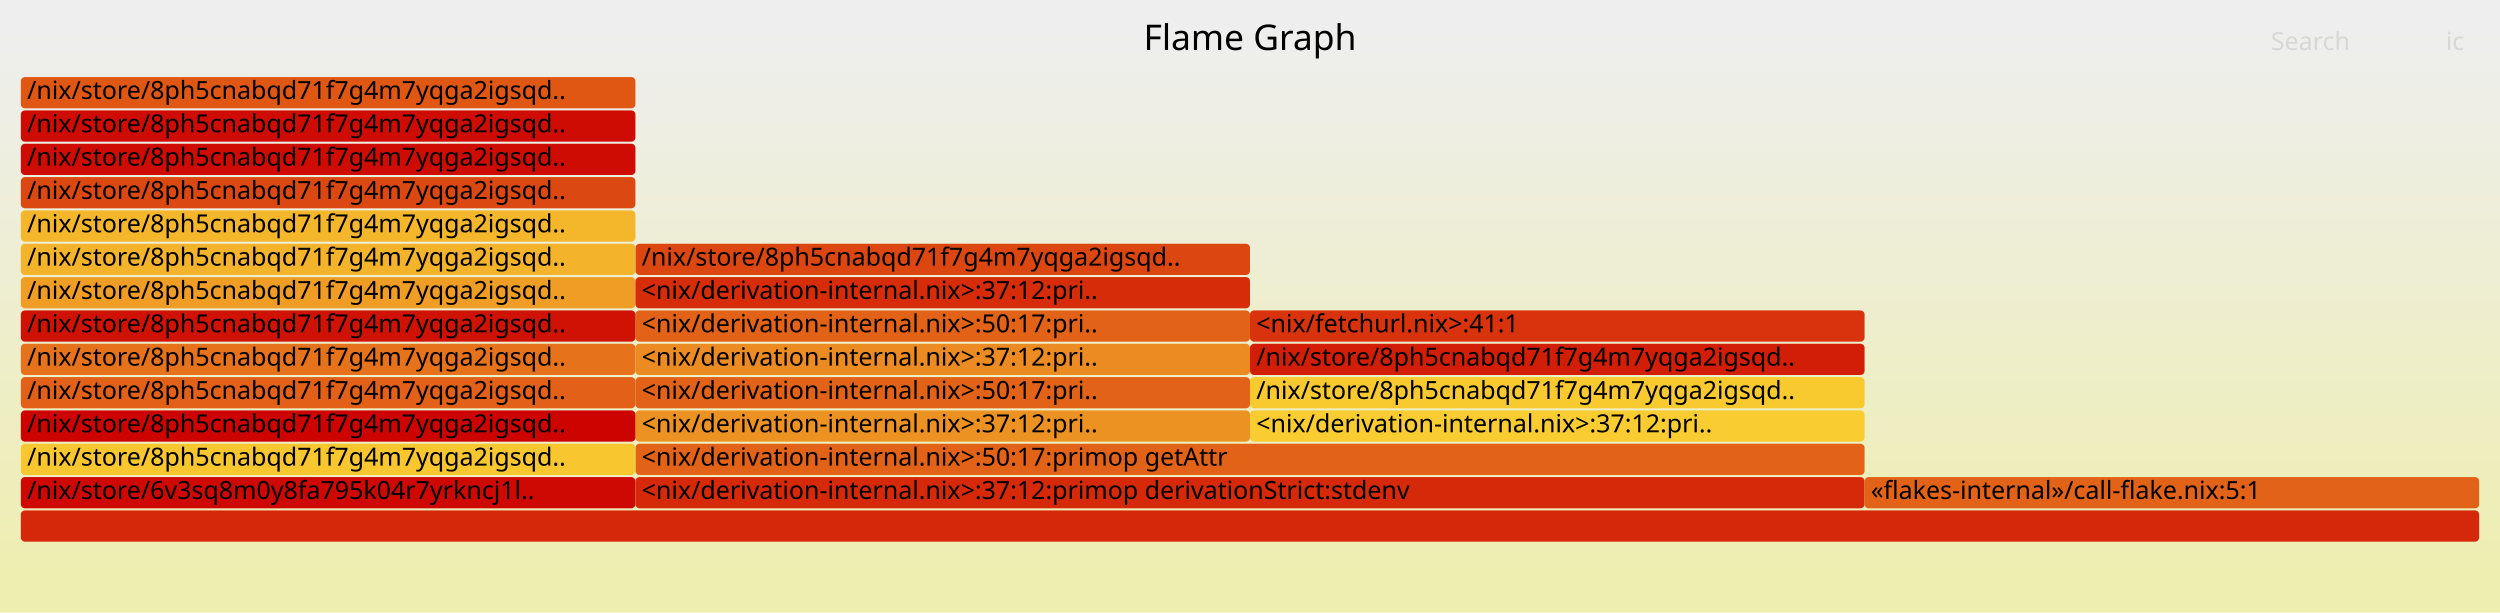
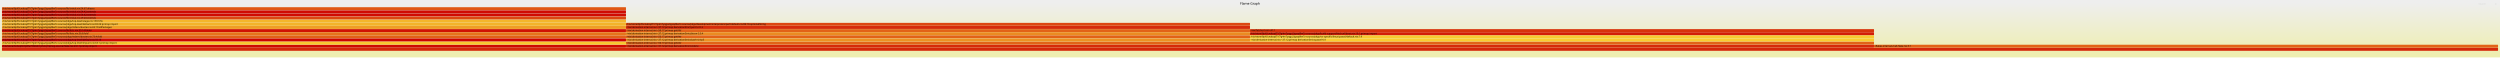
- <svg xmlns="http://www.w3.org/2000/svg" version="1.1" width="1200" height="294" viewBox="0 0 1200 294">
+ <svg xmlns="http://www.w3.org/2000/svg" version="1.1" width="12800" height="294" viewBox="0 0 12800 294">
  <defs>
    <linearGradient id="background" y1="0" y2="1" x1="0" x2="0">
      <stop stop-color="#eeeeee" offset="5%" />
      <stop stop-color="#eeeeb0" offset="95%" />
    </linearGradient>
  </defs>
  <style type="text/css">
	text { font-family:Verdana; font-size:12px; fill:rgb(0,0,0); }
	#search, #ignorecase { opacity:0.1; cursor:pointer; }
	#search:hover, #search.show, #ignorecase:hover, #ignorecase.show { opacity:1; }
	#subtitle { text-anchor:middle; font-color:rgb(160,160,160); }
	#title { text-anchor:middle; font-size:17px}
	#unzoom { cursor:pointer; }
	#frames &gt; *:hover { stroke:black; stroke-width:0.5; cursor:pointer; }
	.hide { display:none; }
	.parent { opacity:0.5; }
</style>
-   <rect x="0.0" y="0" width="1200.0" height="294.0" fill="url(#background)" />
-   <text id="title" x="600.00" y="24">Flame Graph</text>
+   <rect x="0.0" y="0" width="12800.0" height="294.0" fill="url(#background)" />
+   <text id="title" x="6400.00" y="24">Flame Graph</text>
  <text id="details" x="10.00" y="277"> </text>
  <text id="unzoom" x="10.00" y="24" class="hide">Reset Zoom</text>
-   <text id="search" x="1090.00" y="24">Search</text>
-   <text id="ignorecase" x="1174.00" y="24">ic</text>
-   <text id="matched" x="1090.00" y="277"> </text>
+   <text id="search" x="12690.00" y="24">Search</text>
+   <text id="ignorecase" x="12774.00" y="24">ic</text>
+   <text id="matched" x="12690.00" y="277"> </text>
  <g id="frames">
    <g>
-       <rect x="10.0" y="181" width="295.0" height="15.0" fill="rgb(226,96,23)" rx="2" ry="2" />
-       <text x="13.00" y="191.5">/nix/store/8ph5cnabqd71f7g4m7yqga2igsqd..</text>
+       <rect x="6400.0" y="181" width="3195.0" height="15.0" fill="rgb(248,202,48)" rx="2" ry="2" />
+       <text x="6403.00" y="191.5">/nix/store/8ph5cnabqd71f7g4m7yqga2igsqd9w7z-source/pkgs/os-specific/linux/paxctl/default.nix:7:9</text>
    </g>
    <g>
-       <rect x="305.0" y="149" width="295.0" height="15.0" fill="rgb(226,98,23)" rx="2" ry="2" />
-       <text x="308.00" y="159.5">&lt;nix/derivation-internal.nix&gt;:50:17:pri..</text>
+       <rect x="10.0" y="133" width="3195.0" height="15.0" fill="rgb(239,157,37)" rx="2" ry="2" />
+       <text x="13.00" y="143.5">/nix/store/8ph5cnabqd71f7g4m7yqga2igsqd9w7z-source/pkgs/stdenv/booter.nix:69:10:allPackages</text>
    </g>
    <g>
-       <rect x="10.0" y="149" width="295.0" height="15.0" fill="rgb(208,18,4)" rx="2" ry="2" />
-       <text x="13.00" y="159.5">/nix/store/8ph5cnabqd71f7g4m7yqga2igsqd..</text>
+       <rect x="10.0" y="53" width="3195.0" height="15.0" fill="rgb(207,12,3)" rx="2" ry="2" />
+       <text x="13.00" y="63.5">/nix/store/8ph5cnabqd71f7g4m7yqga2igsqd9w7z-source/lib/trivial.nix:54:42:extends</text>
    </g>
    <g>
-       <rect x="305.0" y="213" width="590.0" height="15.0" fill="rgb(226,98,23)" rx="2" ry="2" />
-       <text x="308.00" y="223.5">&lt;nix/derivation-internal.nix&gt;:50:17:primop getAttr</text>
+       <rect x="3205.0" y="149" width="3195.0" height="15.0" fill="rgb(226,98,23)" rx="2" ry="2" />
+       <text x="3208.00" y="159.5">&lt;nix/derivation-internal.nix&gt;:50:17:primop getAttr</text>
    </g>
    <g>
-       <rect x="600.0" y="165" width="295.0" height="15.0" fill="rgb(211,30,7)" rx="2" ry="2" />
-       <text x="603.00" y="175.5">/nix/store/8ph5cnabqd71f7g4m7yqga2igsqd..</text>
+       <rect x="6400.0" y="165" width="3195.0" height="15.0" fill="rgb(211,30,7)" rx="2" ry="2" />
+       <text x="6403.00" y="175.5">/nix/store/8ph5cnabqd71f7g4m7yqga2igsqd9w7z-source/pkgs/build-support/fetchurl/boot.nix:10:1:primop import</text>
    </g>
    <g>
-       <rect x="10.0" y="213" width="295.0" height="15.0" fill="rgb(248,199,47)" rx="2" ry="2" />
-       <text x="13.00" y="223.5">/nix/store/8ph5cnabqd71f7g4m7yqga2igsqd..</text>
+       <rect x="6400.0" y="149" width="3195.0" height="15.0" fill="rgb(216,51,12)" rx="2" ry="2" />
+       <text x="6403.00" y="159.5">&lt;nix/fetchurl.nix&gt;:41:1</text>
    </g>
    <g>
-       <rect x="305.0" y="181" width="295.0" height="15.0" fill="rgb(226,98,23)" rx="2" ry="2" />
-       <text x="308.00" y="191.5">&lt;nix/derivation-internal.nix&gt;:50:17:pri..</text>
+       <rect x="10.0" y="229" width="3195.0" height="15.0" fill="rgb(206,8,2)" rx="2" ry="2" />
+       <text x="13.00" y="239.5">/nix/store/6v3sq8m0y8fa795k04r7yrkncj1lqmcg-source/flake.nix:23:17:primop import</text>
    </g>
    <g>
-       <rect x="10.0" y="229" width="295.0" height="15.0" fill="rgb(206,8,2)" rx="2" ry="2" />
-       <text x="13.00" y="239.5">/nix/store/6v3sq8m0y8fa795k04r7yrkncj1l..</text>
+       <rect x="3205.0" y="213" width="6390.0" height="15.0" fill="rgb(226,98,23)" rx="2" ry="2" />
+       <text x="3208.00" y="223.5">&lt;nix/derivation-internal.nix&gt;:50:17:primop getAttr</text>
    </g>
    <g>
-       <rect x="10.0" y="53" width="295.0" height="15.0" fill="rgb(207,12,3)" rx="2" ry="2" />
-       <text x="13.00" y="63.5">/nix/store/8ph5cnabqd71f7g4m7yqga2igsqd..</text>
+       <rect x="10.0" y="69" width="3195.0" height="15.0" fill="rgb(207,12,3)" rx="2" ry="2" />
+       <text x="13.00" y="79.5">/nix/store/8ph5cnabqd71f7g4m7yqga2igsqd9w7z-source/lib/trivial.nix:54:42:extends</text>
    </g>
    <g>
-       <rect x="10.0" y="85" width="295.0" height="15.0" fill="rgb(220,72,17)" rx="2" ry="2" />
-       <text x="13.00" y="95.5">/nix/store/8ph5cnabqd71f7g4m7yqga2igsqd..</text>
+       <rect x="3205.0" y="165" width="3195.0" height="15.0" fill="rgb(235,139,33)" rx="2" ry="2" />
+       <text x="3208.00" y="175.5">&lt;nix/derivation-internal.nix&gt;:37:12:primop derivationStrict:bison-3.0.4</text>
    </g>
    <g>
-       <rect x="10.0" y="37" width="295.0" height="15.0" fill="rgb(224,87,20)" rx="2" ry="2" />
-       <text x="13.00" y="47.5">/nix/store/8ph5cnabqd71f7g4m7yqga2igsqd..</text>
+       <rect x="9595.0" y="229" width="3195.0" height="15.0" fill="rgb(226,98,23)" rx="2" ry="2" />
+       <text x="9598.00" y="239.5">«flakes-internal»/call-flake.nix:5:1</text>
    </g>
    <g>
-       <rect x="10.0" y="133" width="295.0" height="15.0" fill="rgb(239,157,37)" rx="2" ry="2" />
-       <text x="13.00" y="143.5">/nix/store/8ph5cnabqd71f7g4m7yqga2igsqd..</text>
+       <rect x="6400.0" y="197" width="3195.0" height="15.0" fill="rgb(249,205,49)" rx="2" ry="2" />
+       <text x="6403.00" y="207.5">&lt;nix/derivation-internal.nix&gt;:37:12:primop derivationStrict:paxctl-0.9</text>
    </g>
    <g>
-       <rect x="305.0" y="197" width="295.0" height="15.0" fill="rgb(236,146,35)" rx="2" ry="2" />
-       <text x="308.00" y="207.5">&lt;nix/derivation-internal.nix&gt;:37:12:pri..</text>
+       <rect x="10.0" y="213" width="3195.0" height="15.0" fill="rgb(248,199,47)" rx="2" ry="2" />
+       <text x="13.00" y="223.5">/nix/store/8ph5cnabqd71f7g4m7yqga2igsqd9w7z-source/pkgs/top-level/impure.nix:63:1:primop import</text>
    </g>
    <g>
-       <rect x="600.0" y="197" width="295.0" height="15.0" fill="rgb(249,205,49)" rx="2" ry="2" />
-       <text x="603.00" y="207.5">&lt;nix/derivation-internal.nix&gt;:37:12:pri..</text>
+       <rect x="10.0" y="37" width="3195.0" height="15.0" fill="rgb(224,87,20)" rx="2" ry="2" />
+       <text x="13.00" y="47.5">/nix/store/8ph5cnabqd71f7g4m7yqga2igsqd9w7z-source/lib/trivial.nix:54:67:aliases</text>
    </g>
    <g>
-       <rect x="10.0" y="245" width="1180.0" height="15.0" fill="rgb(213,39,9)" rx="2" ry="2" />
+       <rect x="3205.0" y="117" width="3195.0" height="15.0" fill="rgb(220,71,17)" rx="2" ry="2" />
+       <text x="3208.00" y="127.5">/nix/store/8ph5cnabqd71f7g4m7yqga2igsqd9w7z-source/pkgs/development/interpreters/perl/default.nix:86:16:optionalString</text>
+     </g>
+     <g>
+       <rect x="10.0" y="181" width="3195.0" height="15.0" fill="rgb(226,96,23)" rx="2" ry="2" />
+       <text x="13.00" y="191.5">/nix/store/8ph5cnabqd71f7g4m7yqga2igsqd9w7z-source/pkgs/stdenv/booter.nix:73:4:fold</text>
+     </g>
+     <g>
+       <rect x="3205.0" y="229" width="6390.0" height="15.0" fill="rgb(214,41,9)" rx="2" ry="2" />
+       <text x="3208.00" y="239.5">&lt;nix/derivation-internal.nix&gt;:37:12:primop derivationStrict:stdenv</text>
+     </g>
+     <g>
+       <rect x="3205.0" y="181" width="3195.0" height="15.0" fill="rgb(226,98,23)" rx="2" ry="2" />
+       <text x="3208.00" y="191.5">&lt;nix/derivation-internal.nix&gt;:50:17:primop getAttr</text>
+     </g>
+     <g>
+       <rect x="10.0" y="149" width="3195.0" height="15.0" fill="rgb(208,18,4)" rx="2" ry="2" />
+       <text x="13.00" y="159.5">/nix/store/8ph5cnabqd71f7g4m7yqga2igsqd9w7z-source/lib/lists.nix:35:14:folder</text>
+     </g>
+     <g>
+       <rect x="3205.0" y="197" width="3195.0" height="15.0" fill="rgb(236,146,35)" rx="2" ry="2" />
+       <text x="3208.00" y="207.5">&lt;nix/derivation-internal.nix&gt;:37:12:primop derivationStrict:bash-4.4-p5</text>
+     </g>
+     <g>
+       <rect x="10.0" y="85" width="3195.0" height="15.0" fill="rgb(220,72,17)" rx="2" ry="2" />
+       <text x="13.00" y="95.5">/nix/store/8ph5cnabqd71f7g4m7yqga2igsqd9w7z-source/lib/trivial.nix:29:20:extends</text>
+     </g>
+     <g>
+       <rect x="10.0" y="165" width="3195.0" height="15.0" fill="rgb(230,115,27)" rx="2" ry="2" />
+       <text x="13.00" y="175.5">/nix/store/8ph5cnabqd71f7g4m7yqga2igsqd9w7z-source/lib/lists.nix:36:8:fold'</text>
+     </g>
+     <g>
+       <rect x="10.0" y="197" width="3195.0" height="15.0" fill="rgb(205,3,0)" rx="2" ry="2" />
+       <text x="13.00" y="207.5">/nix/store/8ph5cnabqd71f7g4m7yqga2igsqd9w7z-source/pkgs/top-level/default.nix:93:10</text>
+     </g>
+     <g>
+       <rect x="10.0" y="101" width="3195.0" height="15.0" fill="rgb(244,182,43)" rx="2" ry="2" />
+       <text x="13.00" y="111.5">/nix/store/8ph5cnabqd71f7g4m7yqga2igsqd9w7z-source/pkgs/top-level/stage.nix:150:3:fix</text>
+     </g>
+     <g>
+       <rect x="10.0" y="245" width="12780.0" height="15.0" fill="rgb(213,39,9)" rx="2" ry="2" />
      <text x="13.00" y="255.5" />
    </g>
    <g>
-       <rect x="305.0" y="133" width="295.0" height="15.0" fill="rgb(214,44,10)" rx="2" ry="2" />
-       <text x="308.00" y="143.5">&lt;nix/derivation-internal.nix&gt;:37:12:pri..</text>
+       <rect x="3205.0" y="133" width="3195.0" height="15.0" fill="rgb(214,44,10)" rx="2" ry="2" />
+       <text x="3208.00" y="143.5">&lt;nix/derivation-internal.nix&gt;:37:12:primop derivationStrict:perl-5.22.3</text>
    </g>
    <g>
-       <rect x="10.0" y="101" width="295.0" height="15.0" fill="rgb(244,182,43)" rx="2" ry="2" />
-       <text x="13.00" y="111.5">/nix/store/8ph5cnabqd71f7g4m7yqga2igsqd..</text>
-     </g>
-     <g>
-       <rect x="305.0" y="229" width="590.0" height="15.0" fill="rgb(214,41,9)" rx="2" ry="2" />
-       <text x="308.00" y="239.5">&lt;nix/derivation-internal.nix&gt;:37:12:primop derivationStrict:stdenv</text>
-     </g>
-     <g>
-       <rect x="305.0" y="117" width="295.0" height="15.0" fill="rgb(220,71,17)" rx="2" ry="2" />
-       <text x="308.00" y="127.5">/nix/store/8ph5cnabqd71f7g4m7yqga2igsqd..</text>
-     </g>
-     <g>
-       <rect x="10.0" y="165" width="295.0" height="15.0" fill="rgb(230,115,27)" rx="2" ry="2" />
-       <text x="13.00" y="175.5">/nix/store/8ph5cnabqd71f7g4m7yqga2igsqd..</text>
-     </g>
-     <g>
-       <rect x="10.0" y="69" width="295.0" height="15.0" fill="rgb(207,12,3)" rx="2" ry="2" />
-       <text x="13.00" y="79.5">/nix/store/8ph5cnabqd71f7g4m7yqga2igsqd..</text>
-     </g>
-     <g>
-       <rect x="10.0" y="197" width="295.0" height="15.0" fill="rgb(205,3,0)" rx="2" ry="2" />
-       <text x="13.00" y="207.5">/nix/store/8ph5cnabqd71f7g4m7yqga2igsqd..</text>
-     </g>
-     <g>
-       <rect x="305.0" y="165" width="295.0" height="15.0" fill="rgb(235,139,33)" rx="2" ry="2" />
-       <text x="308.00" y="175.5">&lt;nix/derivation-internal.nix&gt;:37:12:pri..</text>
-     </g>
-     <g>
-       <rect x="600.0" y="149" width="295.0" height="15.0" fill="rgb(216,51,12)" rx="2" ry="2" />
-       <text x="603.00" y="159.5">&lt;nix/fetchurl.nix&gt;:41:1</text>
-     </g>
-     <g>
-       <rect x="600.0" y="181" width="295.0" height="15.0" fill="rgb(248,202,48)" rx="2" ry="2" />
-       <text x="603.00" y="191.5">/nix/store/8ph5cnabqd71f7g4m7yqga2igsqd..</text>
-     </g>
-     <g>
-       <rect x="10.0" y="117" width="295.0" height="15.0" fill="rgb(243,179,42)" rx="2" ry="2" />
-       <text x="13.00" y="127.5">/nix/store/8ph5cnabqd71f7g4m7yqga2igsqd..</text>
-     </g>
-     <g>
-       <rect x="895.0" y="229" width="295.0" height="15.0" fill="rgb(226,98,23)" rx="2" ry="2" />
-       <text x="898.00" y="239.5">«flakes-internal»/call-flake.nix:5:1</text>
+       <rect x="10.0" y="117" width="3195.0" height="15.0" fill="rgb(243,179,42)" rx="2" ry="2" />
+       <text x="13.00" y="127.5">/nix/store/8ph5cnabqd71f7g4m7yqga2igsqd9w7z-source/pkgs/top-level/default.nix:83:26:primop import</text>
    </g>
  </g>
</svg>
